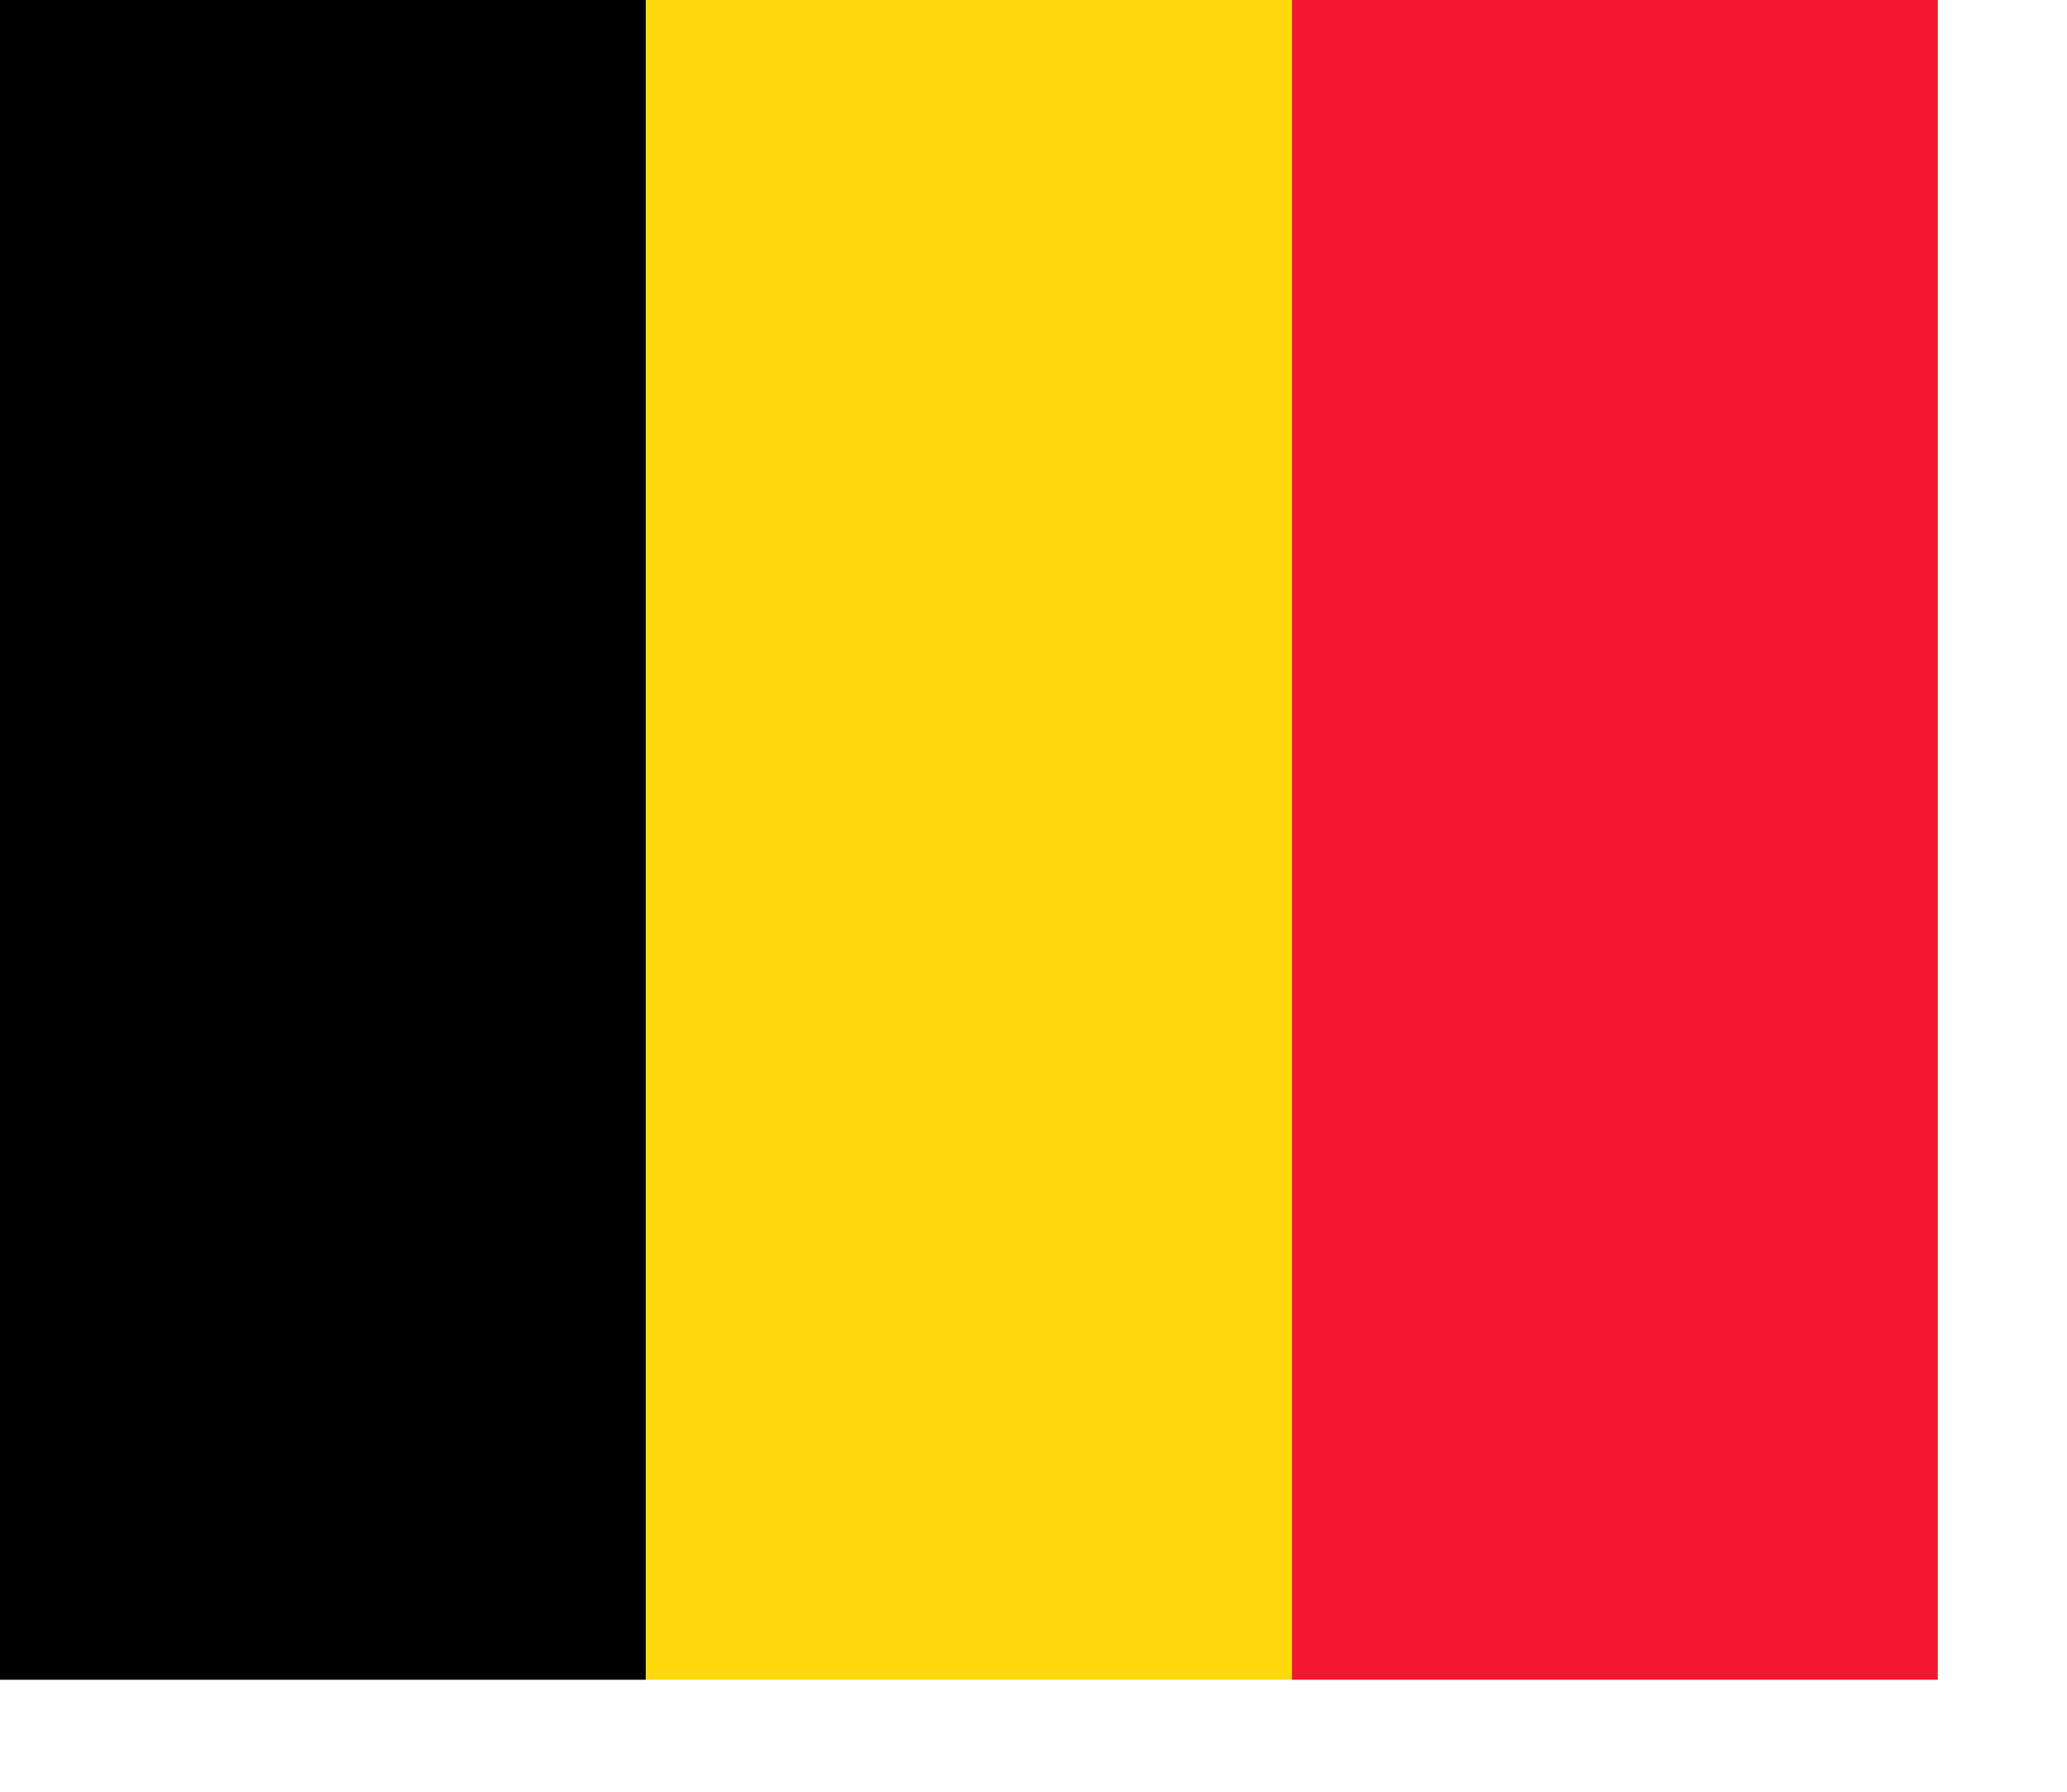
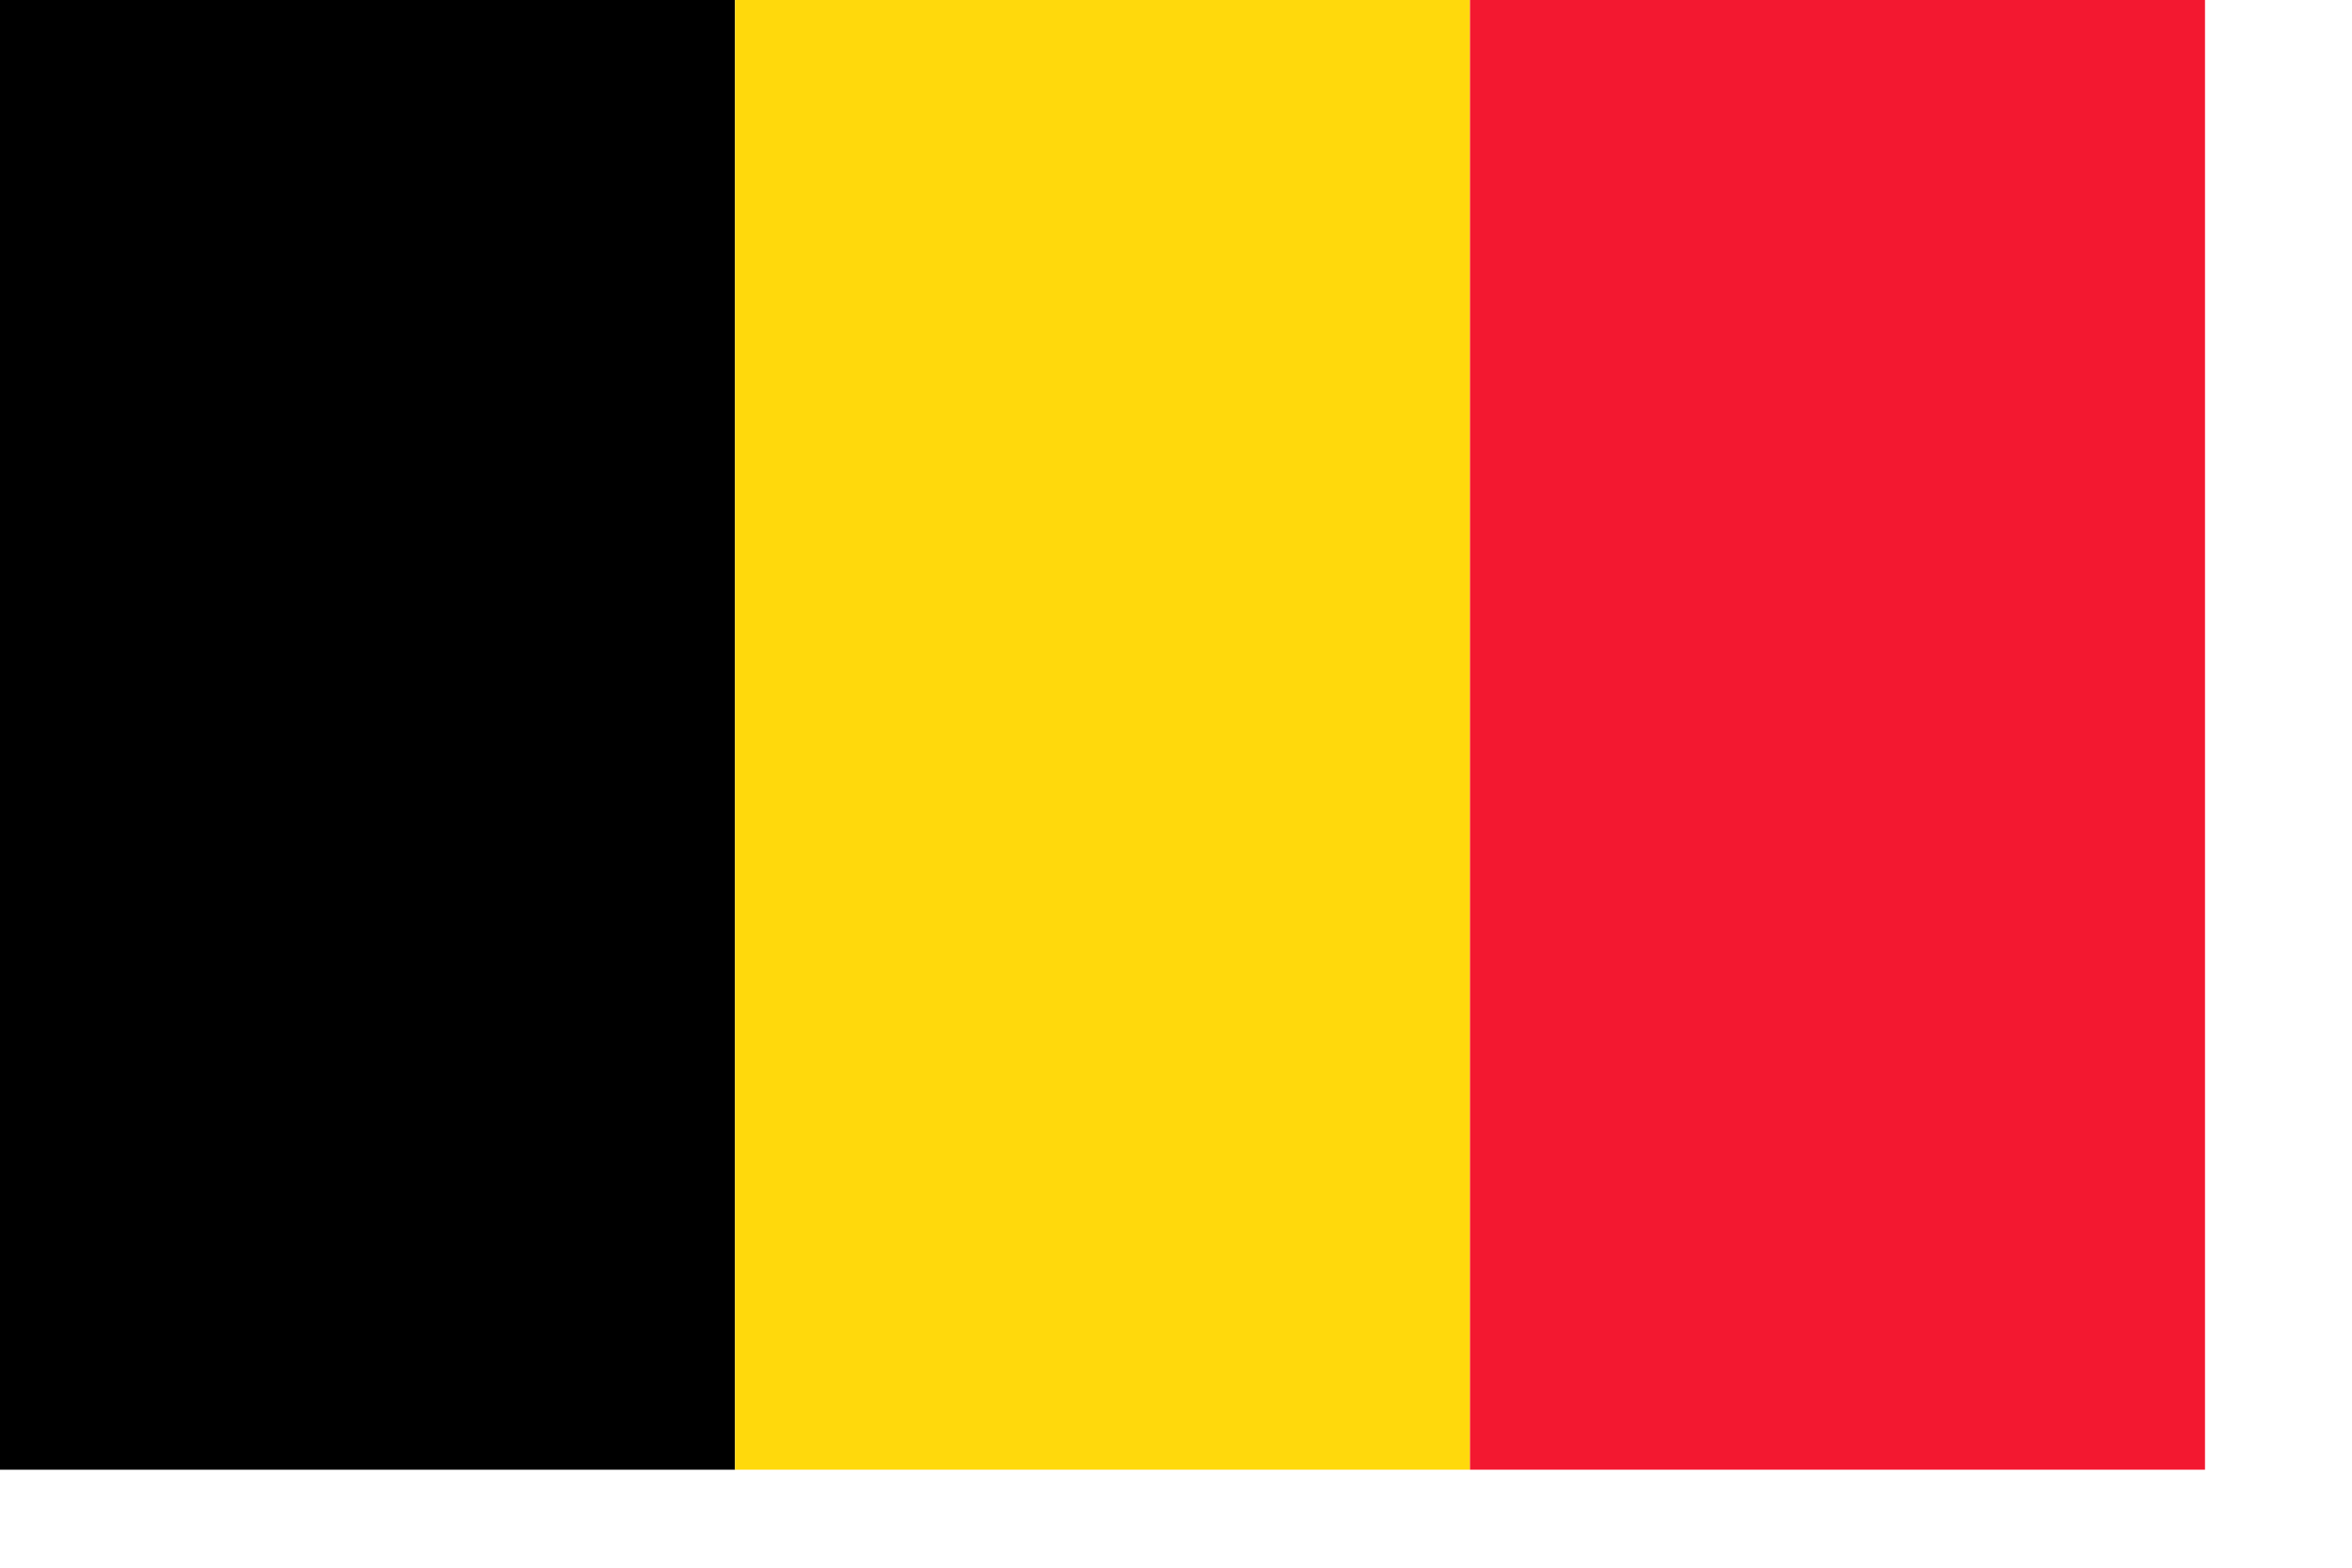
- <svg xmlns="http://www.w3.org/2000/svg" id="svg554" width="165mm" height="143mm">
+ <svg xmlns="http://www.w3.org/2000/svg" id="svg554" width="165mm" height="311.81pt">
  <defs id="defs556" />
-   <rect style="font-size:12;fill:#000000;fill-rule:evenodd;stroke-width:1pt;fill-opacity:1;" id="rect558" width="194.882" height="506.693" x="0" y="-0" />
-   <rect style="font-size:12;fill:#ffd90c;fill-rule:evenodd;stroke-width:1pt;fill-opacity:1;" id="rect559" width="194.882" height="506.693" x="194.882" y="-0" />
-   <rect style="font-size:12;fill:#f31830;fill-rule:evenodd;stroke-width:1pt;fill-opacity:1;" id="rect560" width="194.882" height="506.693" x="389.764" y="-0" />
+   <rect style="font-size:12px;fill:#000000;fill-opacity:1;fill-rule:evenodd;stroke-width:1pt" id="rect558" width="194.882" height="389.762" x="0" y="3.0517578e-05" />
+   <rect style="font-size:12px;fill:#ffd90c;fill-opacity:1;fill-rule:evenodd;stroke-width:1pt" id="rect559" width="194.882" height="389.762" x="194.882" y="7.6293945e-06" />
+   <rect style="font-size:12px;fill:#f31830;fill-opacity:1;fill-rule:evenodd;stroke-width:1pt" id="rect560" width="194.882" height="389.762" x="389.764" y="7.6293945e-06" />
</svg>
